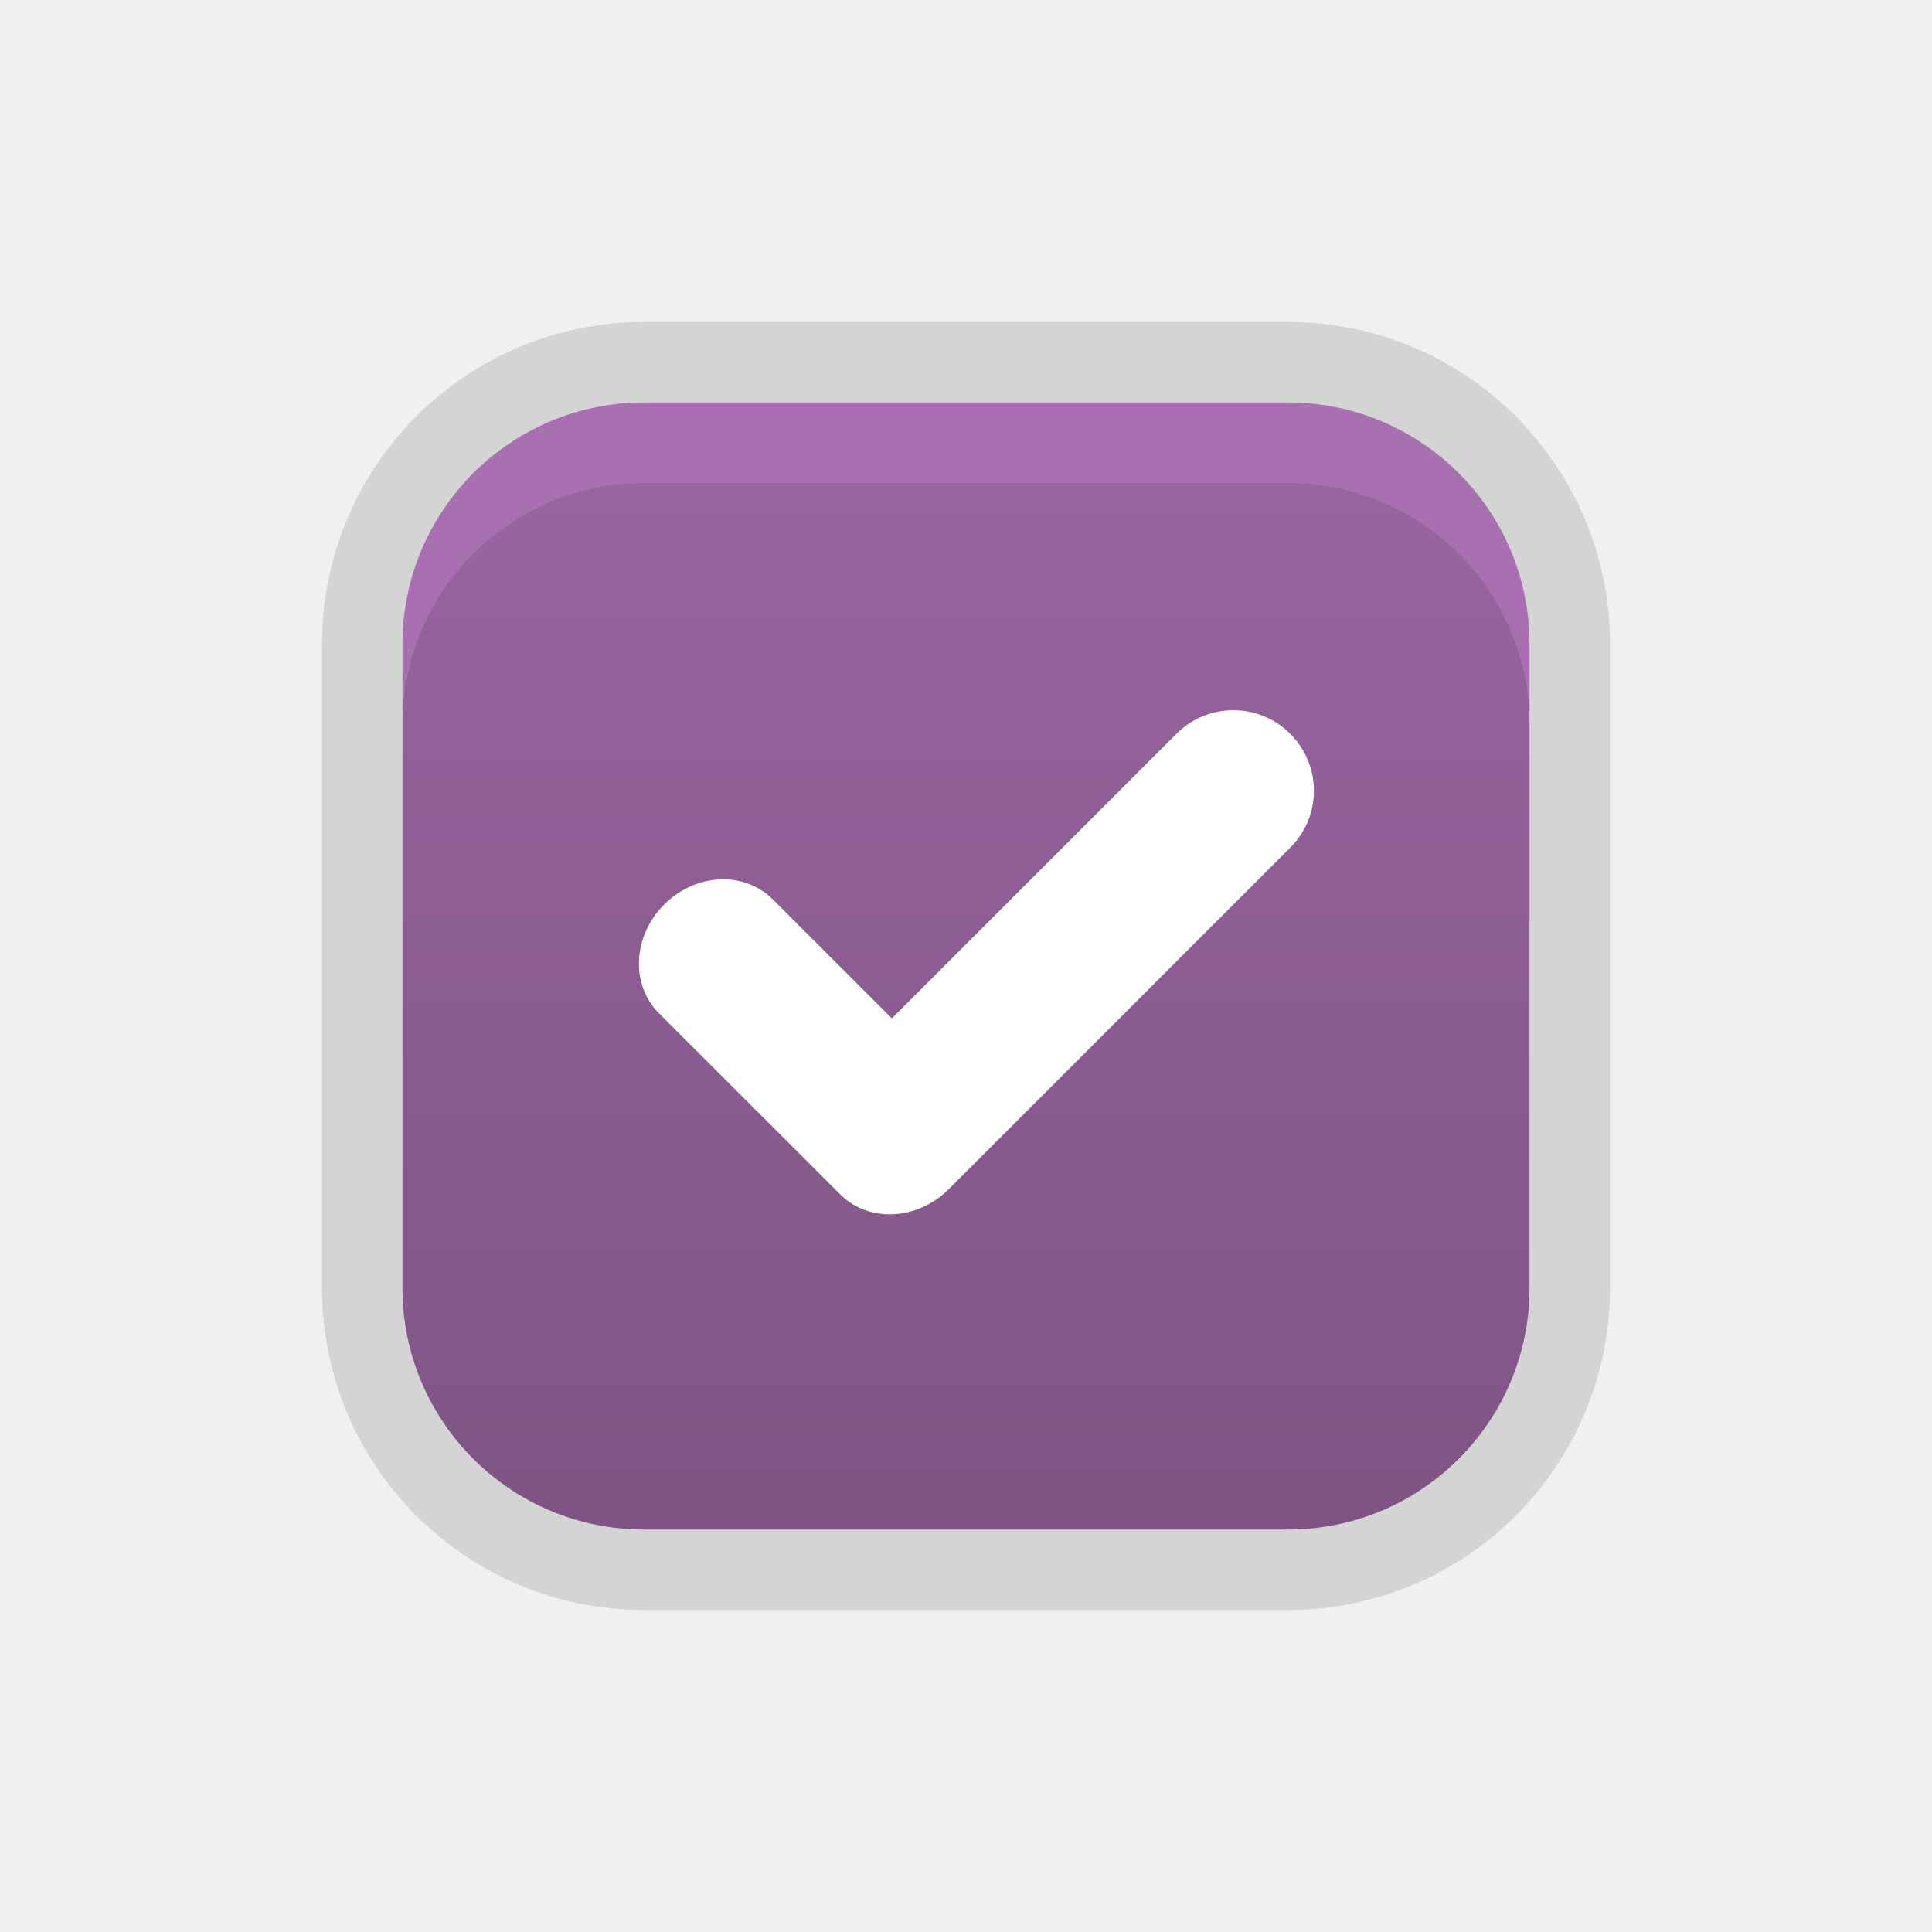
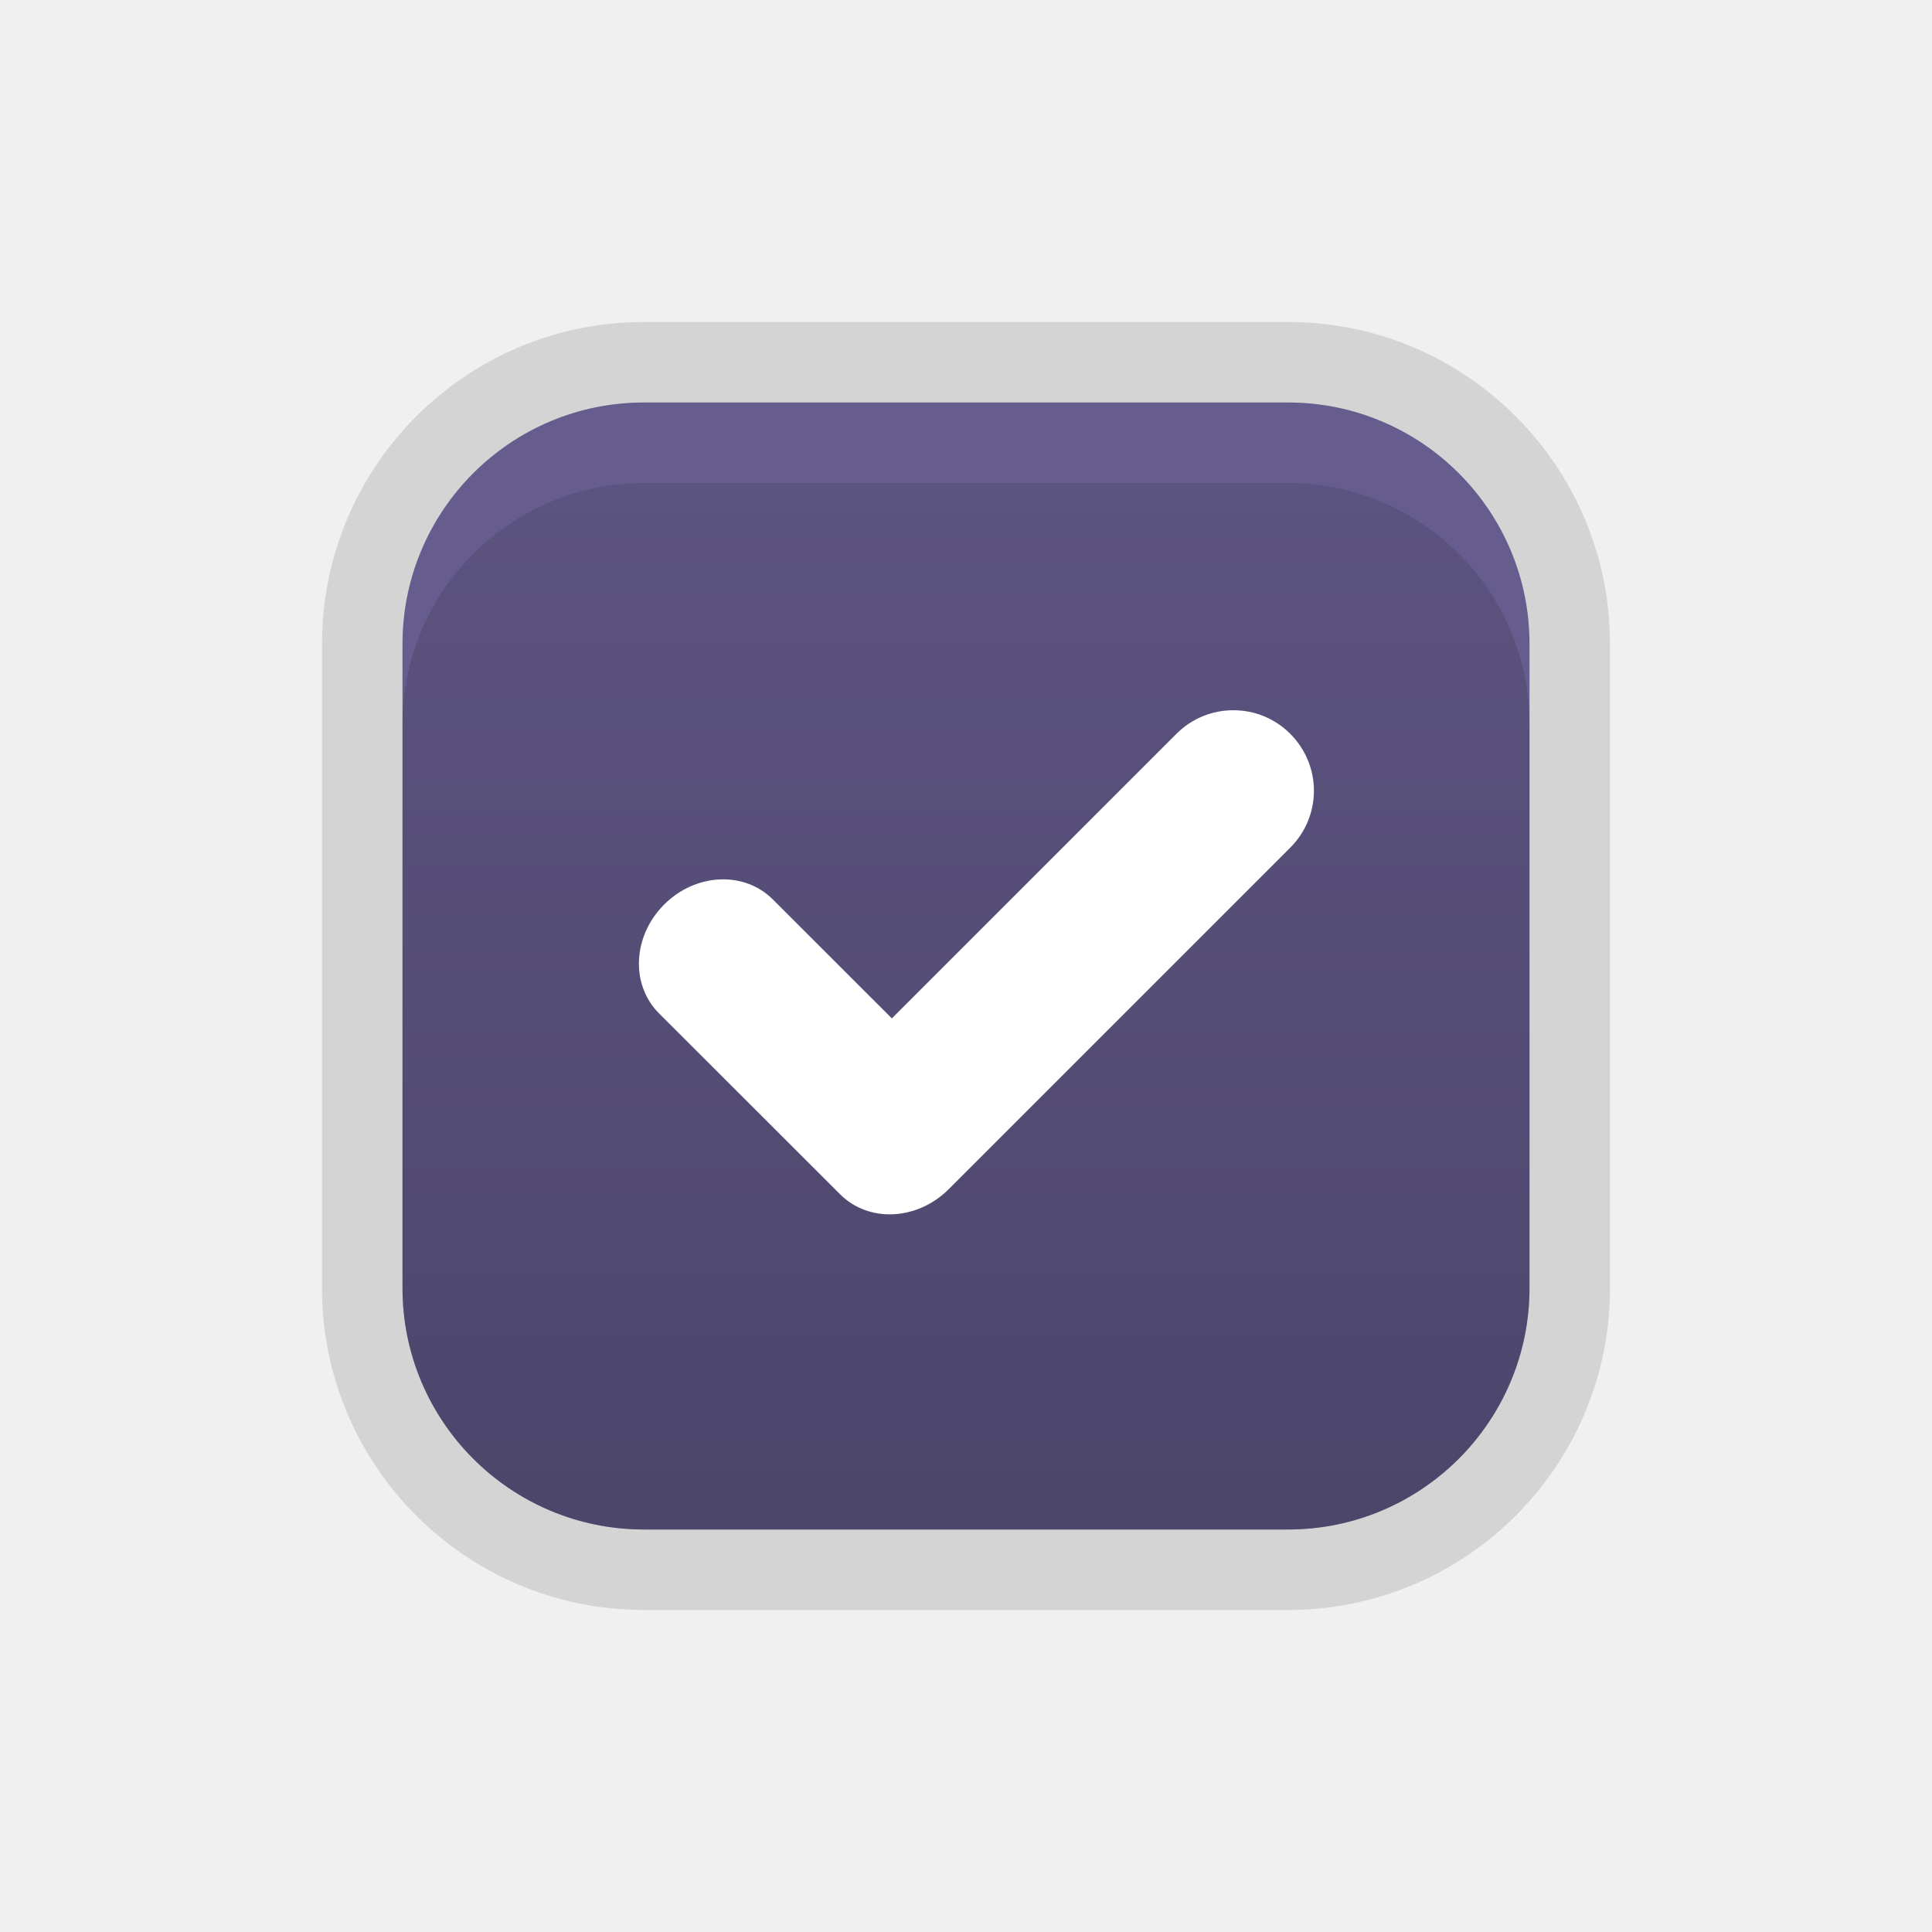
<svg xmlns="http://www.w3.org/2000/svg" width="24" height="24" version="1.1" viewBox="0 0 24 24">
  <defs>
    <linearGradient id="j" x1="18" x2="32" y1="38.362" y2="38.362" gradientUnits="userSpaceOnUse">
-       <stop stop-color="#9A57A3" offset="0" />
+       <stop stop-color="#4B417A" offset="0" />
    </linearGradient>
    <linearGradient id="be" x1="24" x2="24" y1="45.362" y2="32.253" gradientTransform="matrix(1 0 0 .99168 0 .3776)" gradientUnits="userSpaceOnUse">
      <stop stop-color="#000000" stop-opacity=".25" offset="0" />
      <stop stop-color="#000000" stop-opacity=".1" offset="1" />
    </linearGradient>
  </defs>
  <g id="checkbox-checked-dark" transform="translate(-32 3.638)">
    <g transform="translate(19)">
      <g transform="translate(0,-30)">
        <rect x="17" y="30.362" width="16" height="16" color="#000000" fill="none" />
        <rect x="17" y="30.362" width="16" height="16" rx="4" ry="4" color="#000000" opacity=".12" style="paint-order:fill markers stroke" />
        <rect x="18" y="31.362" width="14" height="14" rx="3" ry="3" color="#000000" fill="url(#j)" style="paint-order:fill markers stroke" />
        <rect x="18" y="31.362" width="14" height="14" rx="3" ry="3" color="#000000" fill="#ffffff" opacity=".15" style="paint-order:fill markers stroke" />
        <rect x="18" y="32.362" width="14" height="13" rx="3" ry="3" color="#000000" fill="url(#be)" style="paint-order:fill markers stroke" />
      </g>
    </g>
    <g transform="translate(36,-1036)">
      <g transform="rotate(45,7.5,1026.4)">
        <g transform="translate(12.374,11.531)">
          <g transform="translate(-3,-5)" fill="#3b3c3e">
            <path transform="rotate(-45,1304,694.22)" d="m154.16 15.881c-0.256 0-0.511 0.097-0.707 0.293l-3.535 3.535-1.478-1.477c-0.356-0.356-0.958-0.329-1.35 0.062-0.392 0.392-0.421 0.995-0.065 1.352l2.186 2.184 0.064 0.064c0.356 0.356 0.958 0.327 1.35-0.064l4.242-4.242c0.392-0.392 0.392-1.022 0-1.414-0.196-0.196-0.451-0.293-0.707-0.293z" fill="#ffffff" filter="url(#bn)" />
          </g>
          <rect transform="translate(0,1036.4)" x="5" y="-8" width="3" height="1" fill-opacity="0" />
        </g>
      </g>
    </g>
  </g>
</svg>
